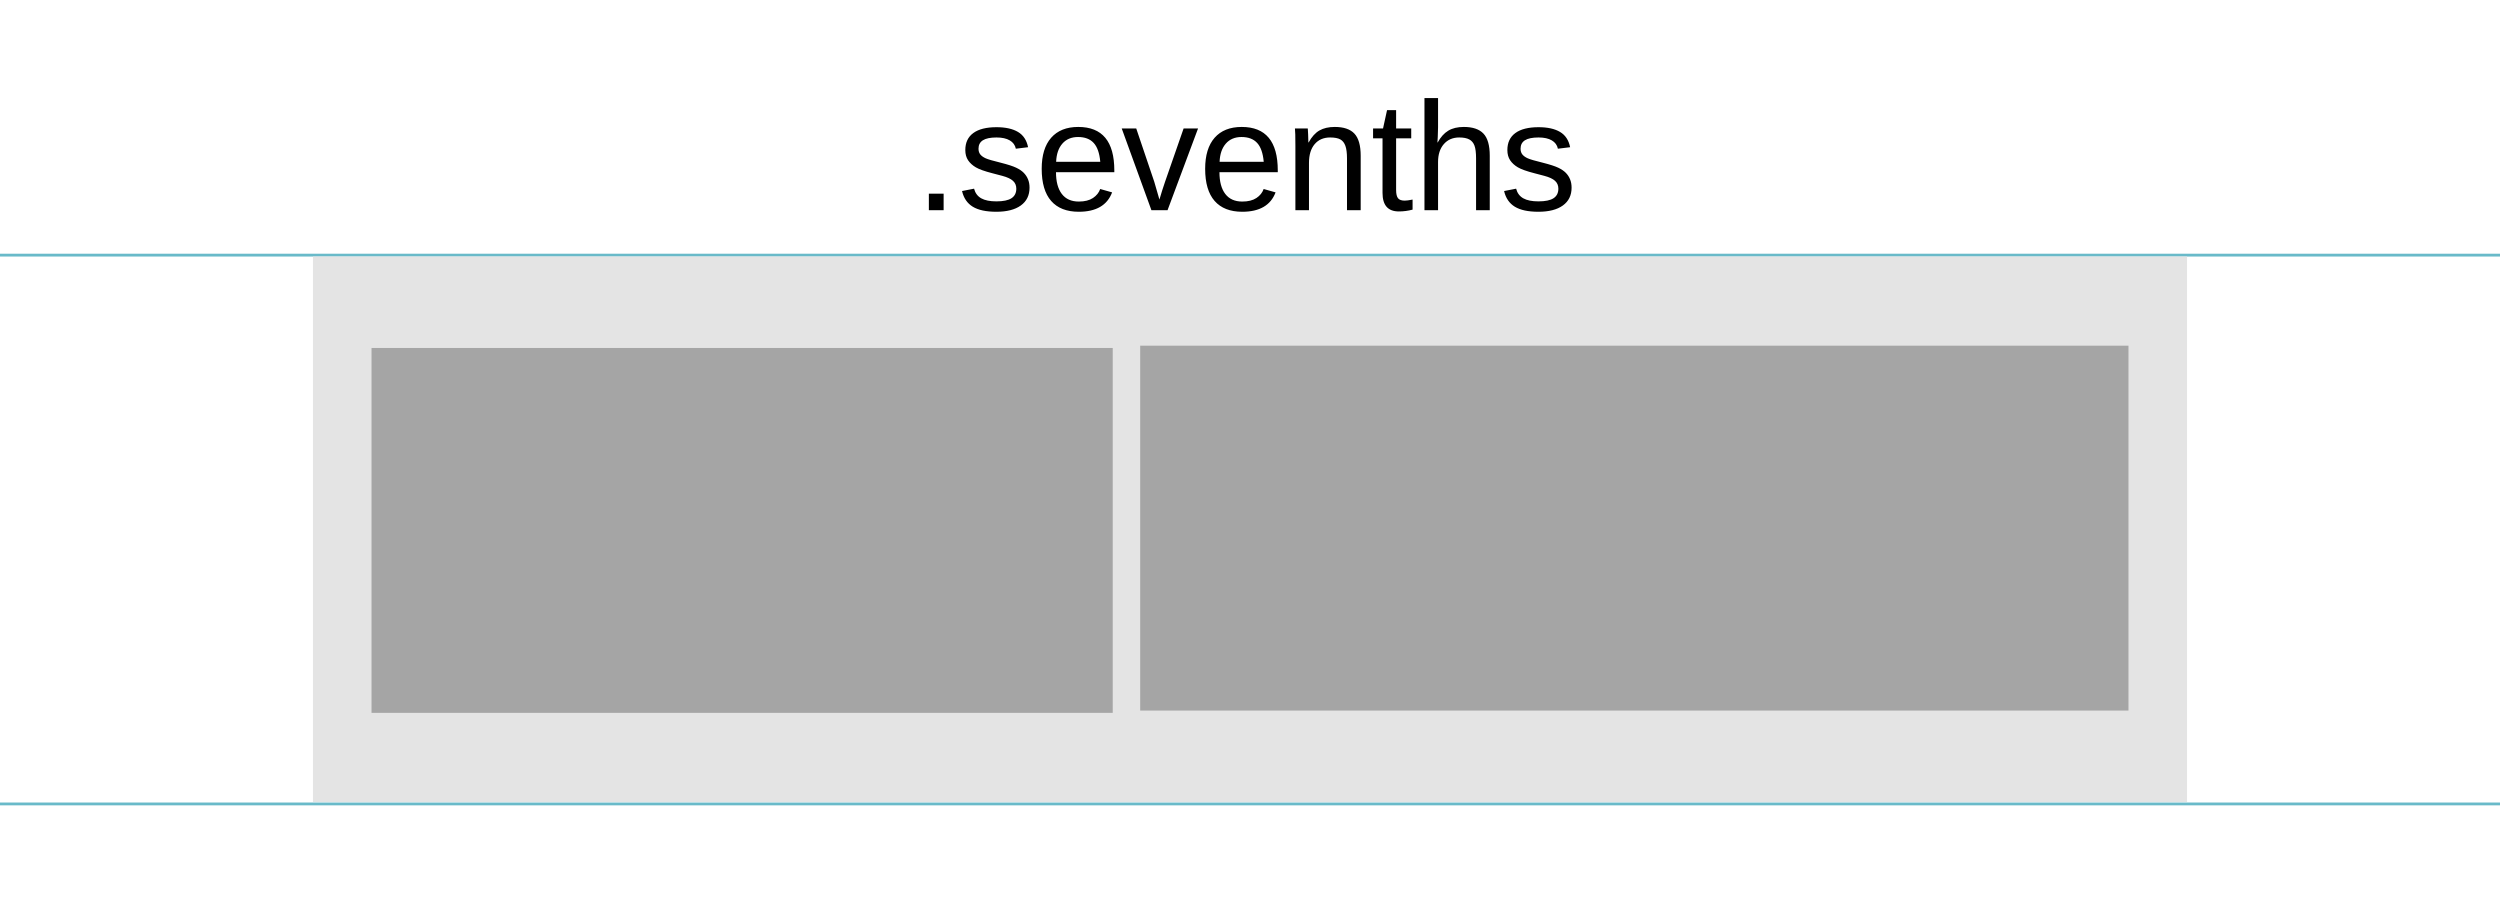
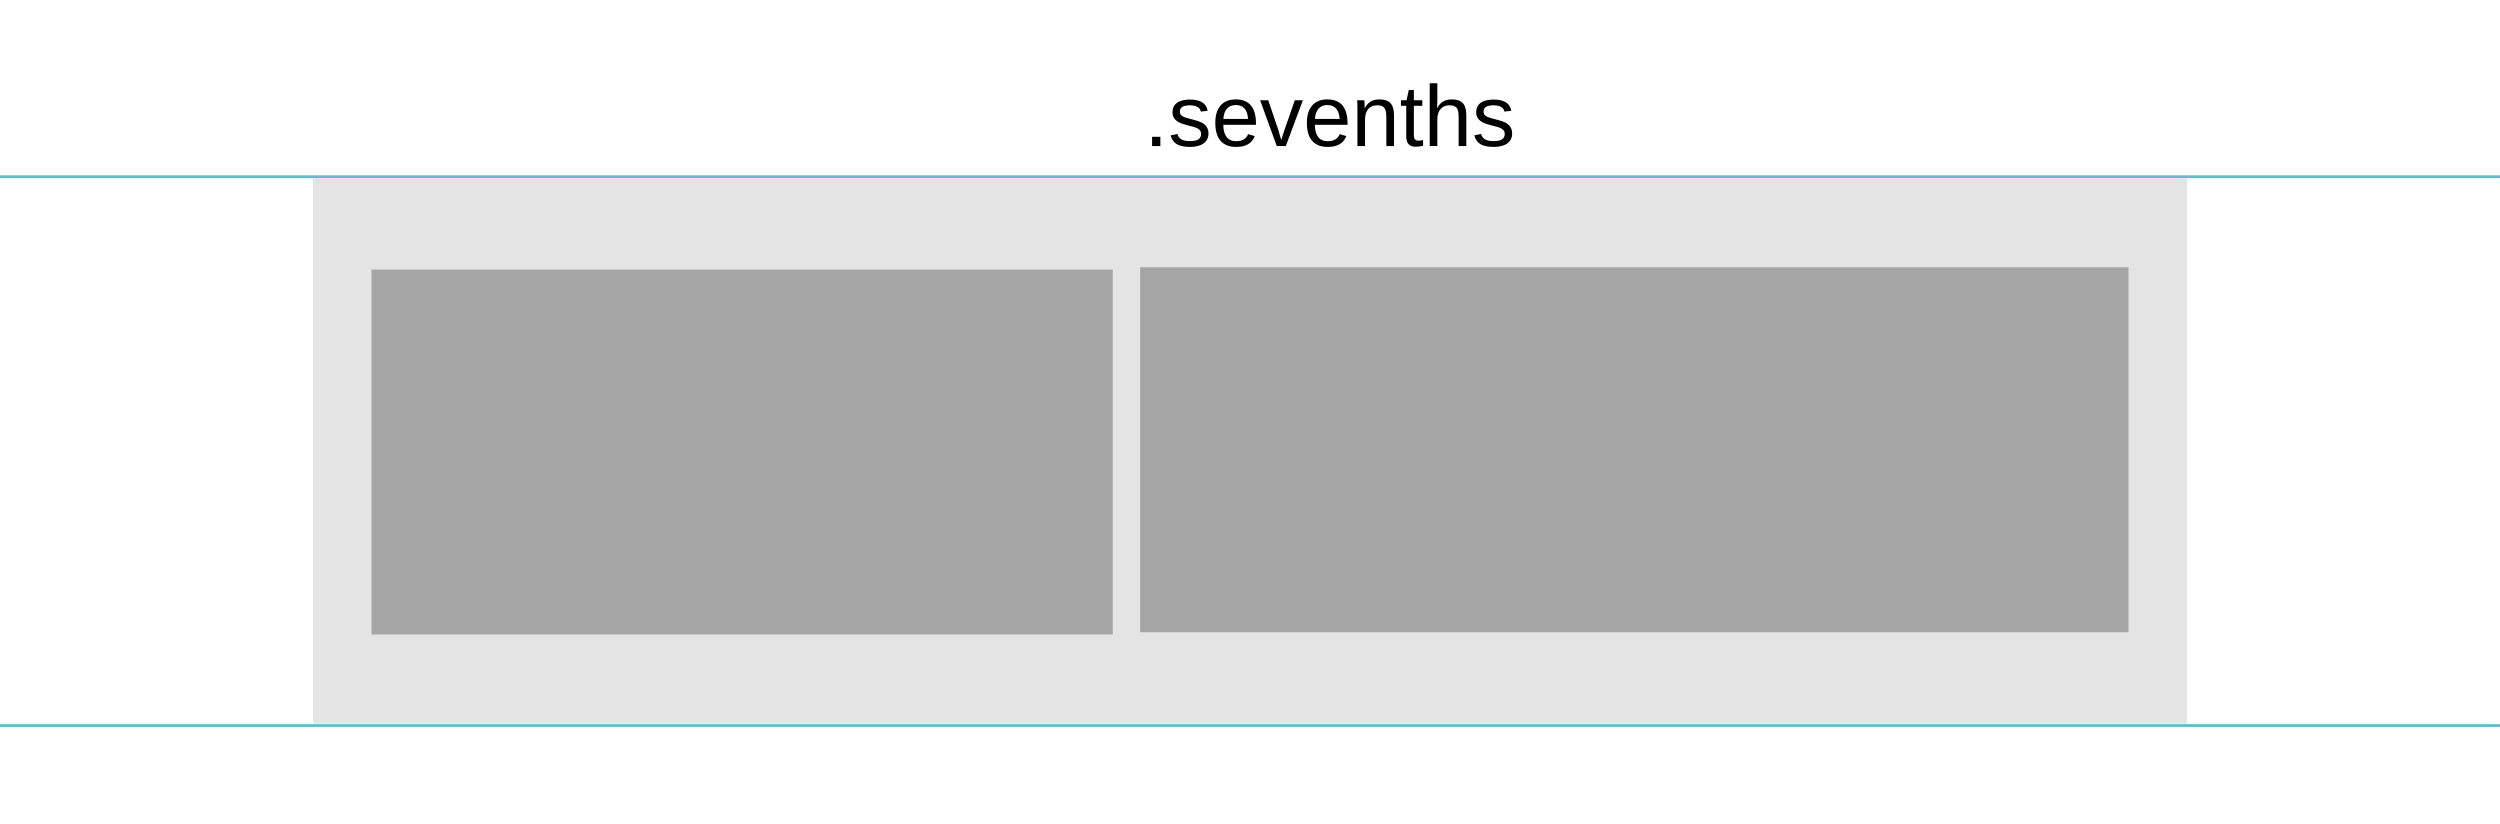
- <svg xmlns="http://www.w3.org/2000/svg" width="100%" height="100%" viewBox="0 0 2732 1000" version="1.1" xml:space="preserve" style="fill-rule:evenodd;clip-rule:evenodd;stroke-linejoin:round;stroke-miterlimit:1.414;">
-   <g transform="matrix(0.996777,0,0,0.0969293,-52.7486,225.42)">
-     <rect x="15.309" y="534.828" width="2778.44" height="31.775" style="fill:rgb(105,186,201);" />
-   </g>
-   <g transform="matrix(1.10349,0,0,0.930542,-314.278,174.047)">
-     <rect x="594.729" y="114.228" width="1855.93" height="640.572" style="fill:rgb(228,228,228);" />
-   </g>
-   <g transform="matrix(0.996777,0,0,0.0969293,-52.7486,825.161)">
-     <rect x="15.309" y="534.828" width="2778.44" height="31.775" style="fill:rgb(105,186,201);" />
-   </g>
-   <g transform="matrix(2.48714,0,0,2.48714,312.794,-203.206)">
-     <text x="276.155px" y="174.076px" style="font-family:'ArialMT', 'Arial', sans-serif;font-size:68px;">.sevenths</text>
-   </g>
-   <g transform="matrix(1.28742,0,0,0.721142,-201.253,261.752)">
-     <rect x="471.681" y="164.327" width="629.164" height="552.941" style="fill:rgb(165,165,165);" />
-   </g>
-   <g transform="matrix(1.71656,0,0,0.721142,436.33,259.253)">
-     <rect x="471.681" y="164.327" width="629.164" height="552.941" style="fill:rgb(165,165,165);" />
+ <svg xmlns="http://www.w3.org/2000/svg" id="svg2" style="clip-rule:evenodd;fill-rule:evenodd;stroke-linejoin:round;stroke-miterlimit:1.414" xml:space="preserve" version="1.1" viewBox="0 0 2732 900" height="100%" width="100%">
+   <defs id="defs30" />
+   <g id="g24-4" transform="matrix(1.393354,0,0,1.393354,815.0195,-124.6502)" style="clip-rule:evenodd;fill-rule:evenodd;stroke-linejoin:round;stroke-miterlimit:1.414">
+     <g id="g4" transform="matrix(0.7153794,0,0,0.06956544,-622.7907,189.7719)" style="clip-rule:evenodd;fill-rule:evenodd;stroke-linejoin:round;stroke-miterlimit:1.414">
+       <rect id="rect6" style="fill:#69bac9" height="31.775" width="2778.44" y="534.828" x="15.309" />
+     </g>
+     <g id="g8" transform="matrix(0.7919666,0,0,0.6678431,-810.4884,152.9018)" style="clip-rule:evenodd;fill-rule:evenodd;stroke-linejoin:round;stroke-miterlimit:1.414">
+       <rect id="rect10" style="fill:#e4e4e4" height="640.572" width="1855.93" y="114.228" x="594.729" />
+     </g>
+     <g id="g12" transform="matrix(0.7153794,0,0,0.06956544,-622.7907,620.2015)" style="clip-rule:evenodd;fill-rule:evenodd;stroke-linejoin:round;stroke-miterlimit:1.414">
+       <rect id="rect14" style="fill:#69bac9" height="31.775" width="2778.44" y="534.828" x="15.309" />
+     </g>
+     <g id="g20" transform="matrix(0.9239717,0,0,0.5175582,-729.3712,215.8471)" style="clip-rule:evenodd;fill-rule:evenodd;stroke-linejoin:round;stroke-miterlimit:1.414">
+       <rect id="rect22" style="fill:#a5a5a5" height="552.941" width="629.164" y="164.327" x="471.681" />
+     </g>
+     <g id="g24" transform="matrix(1.231962,0,0,0.5175582,-271.7827,214.0536)" style="clip-rule:evenodd;fill-rule:evenodd;stroke-linejoin:round;stroke-miterlimit:1.414">
+       <rect id="rect26" style="fill:#a5a5a5" height="552.941" width="629.164" y="164.327" x="471.681" />
+     </g>
+     <g id="g24-4-2" transform="translate(2.4965061e-7,0.4152192)" style="clip-rule:evenodd;fill-rule:evenodd;stroke-linejoin:round;stroke-miterlimit:1.414">
+       <text id="text26" style="font-size:68px;font-family:ArialMT, Arial, sans-serif" y="203.604" x="312.443">.sevenths</text>
+     </g>
  </g>
</svg>
